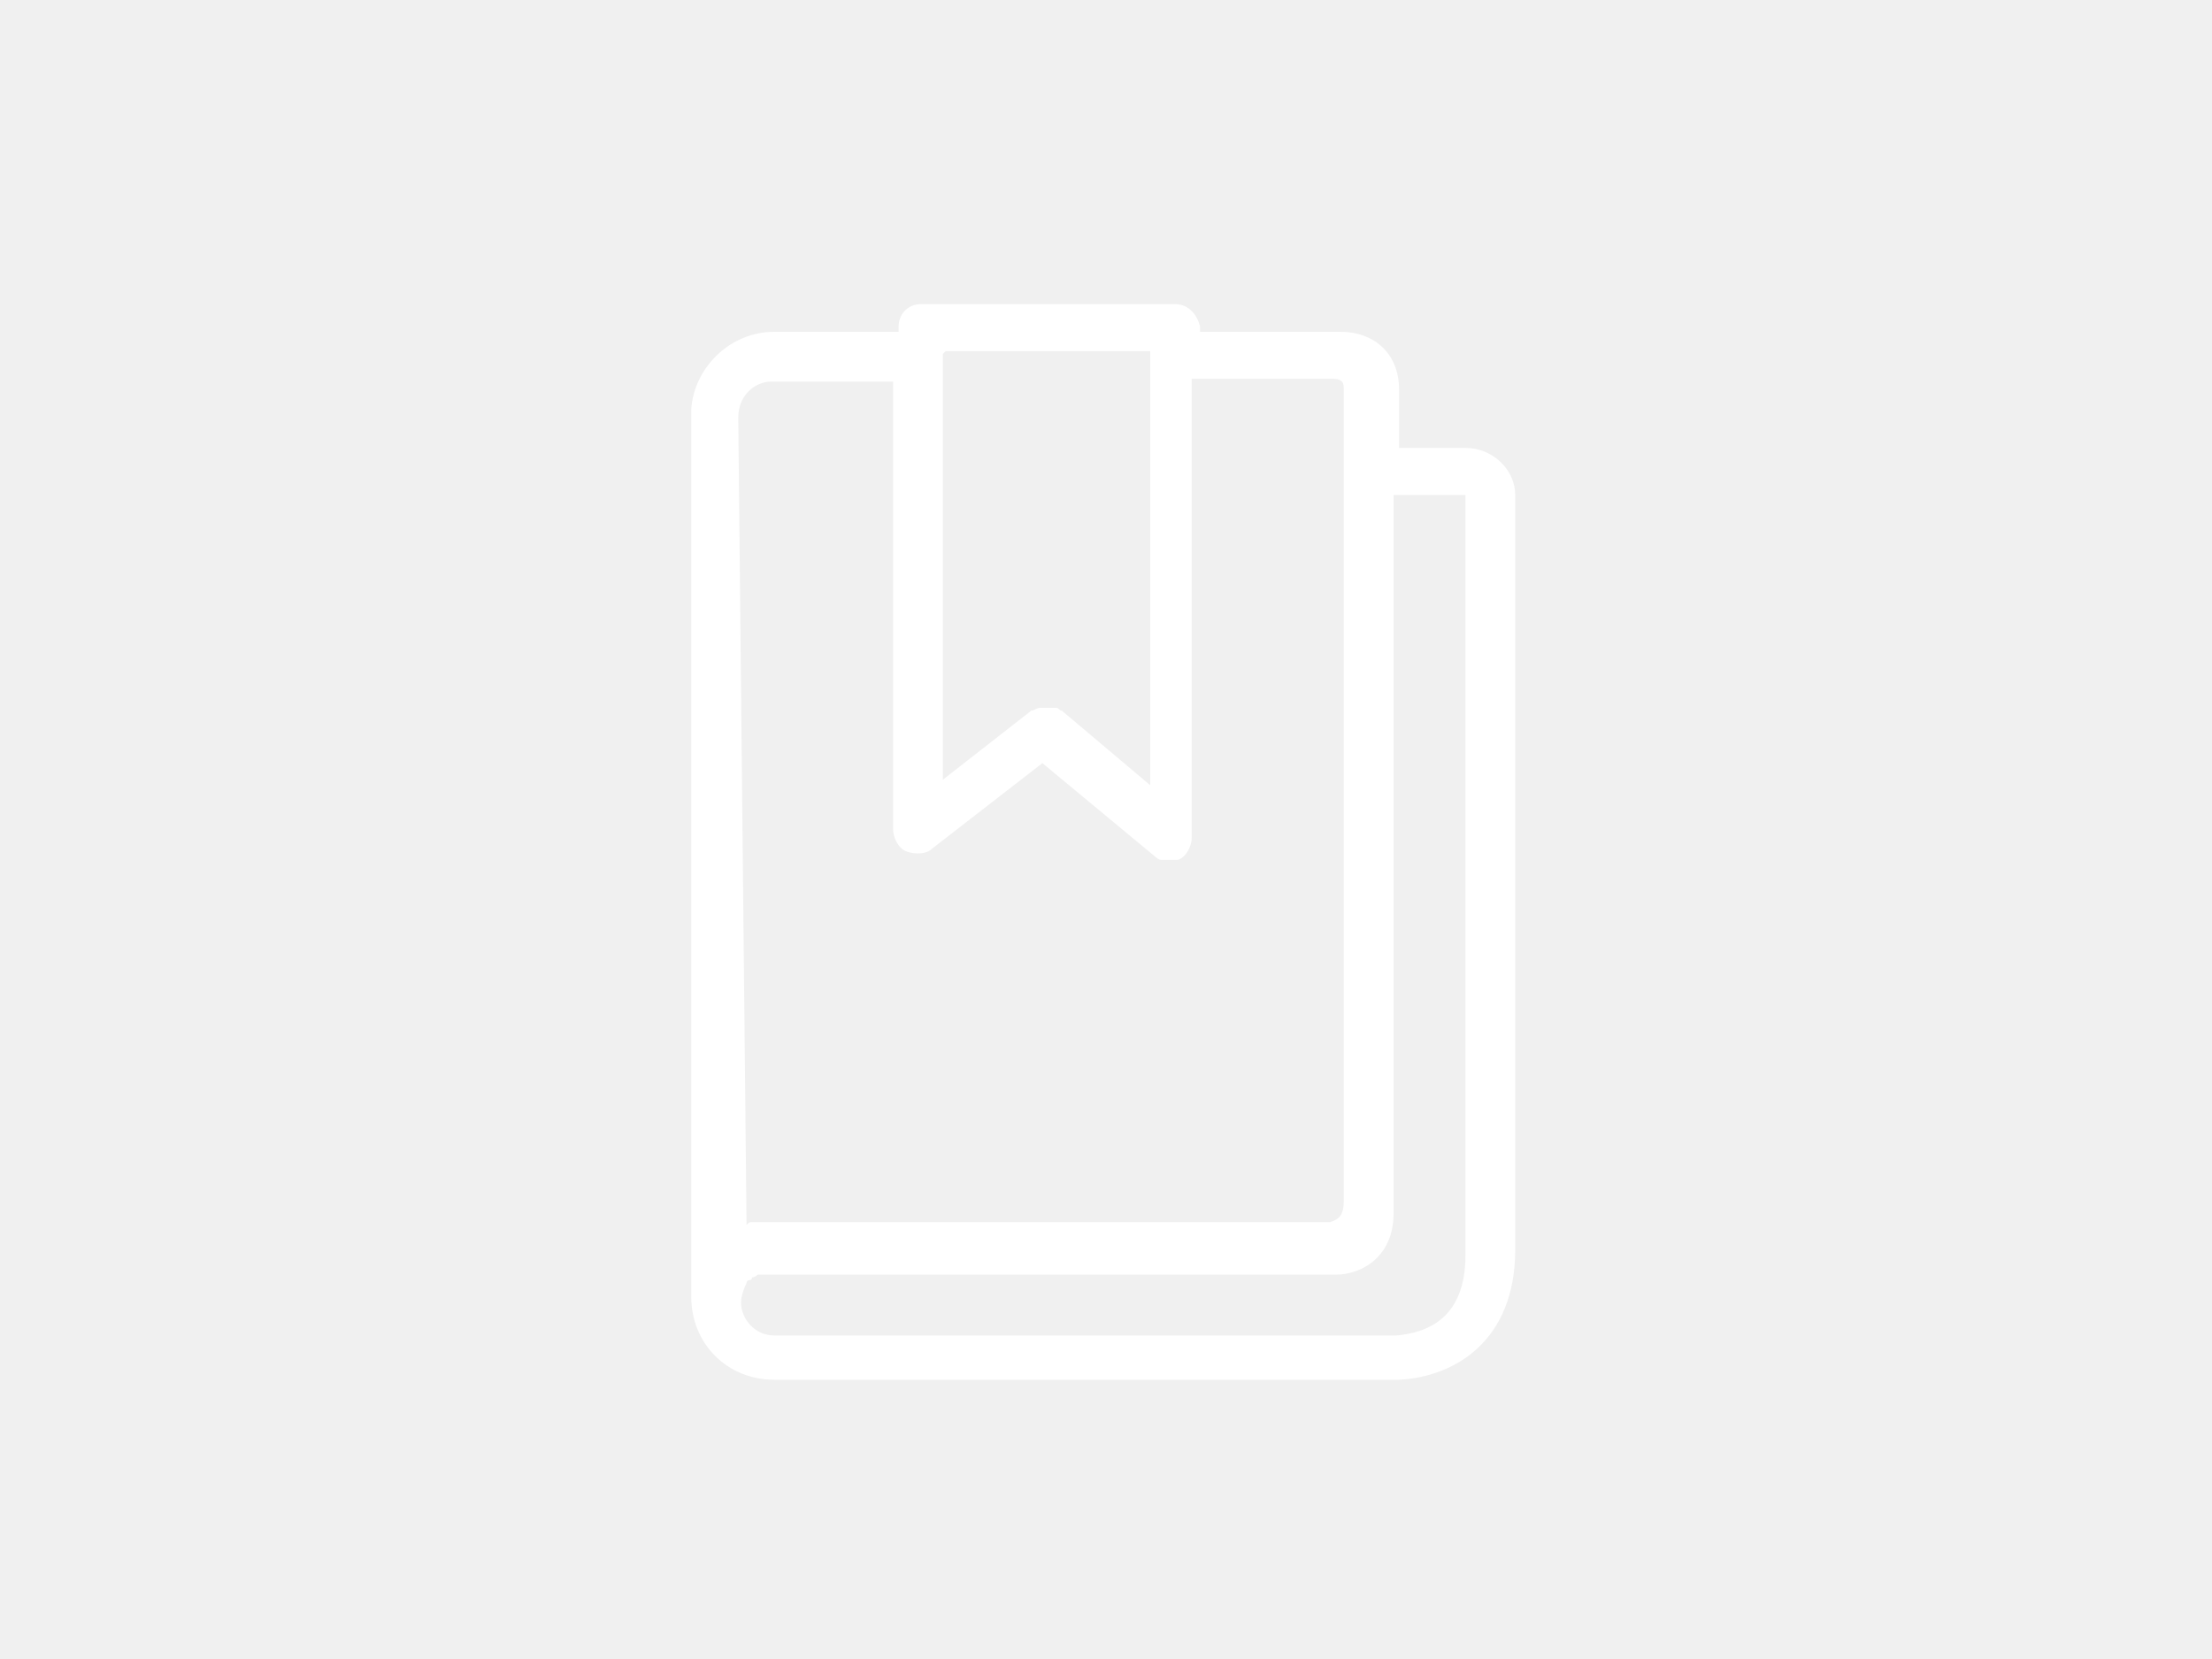
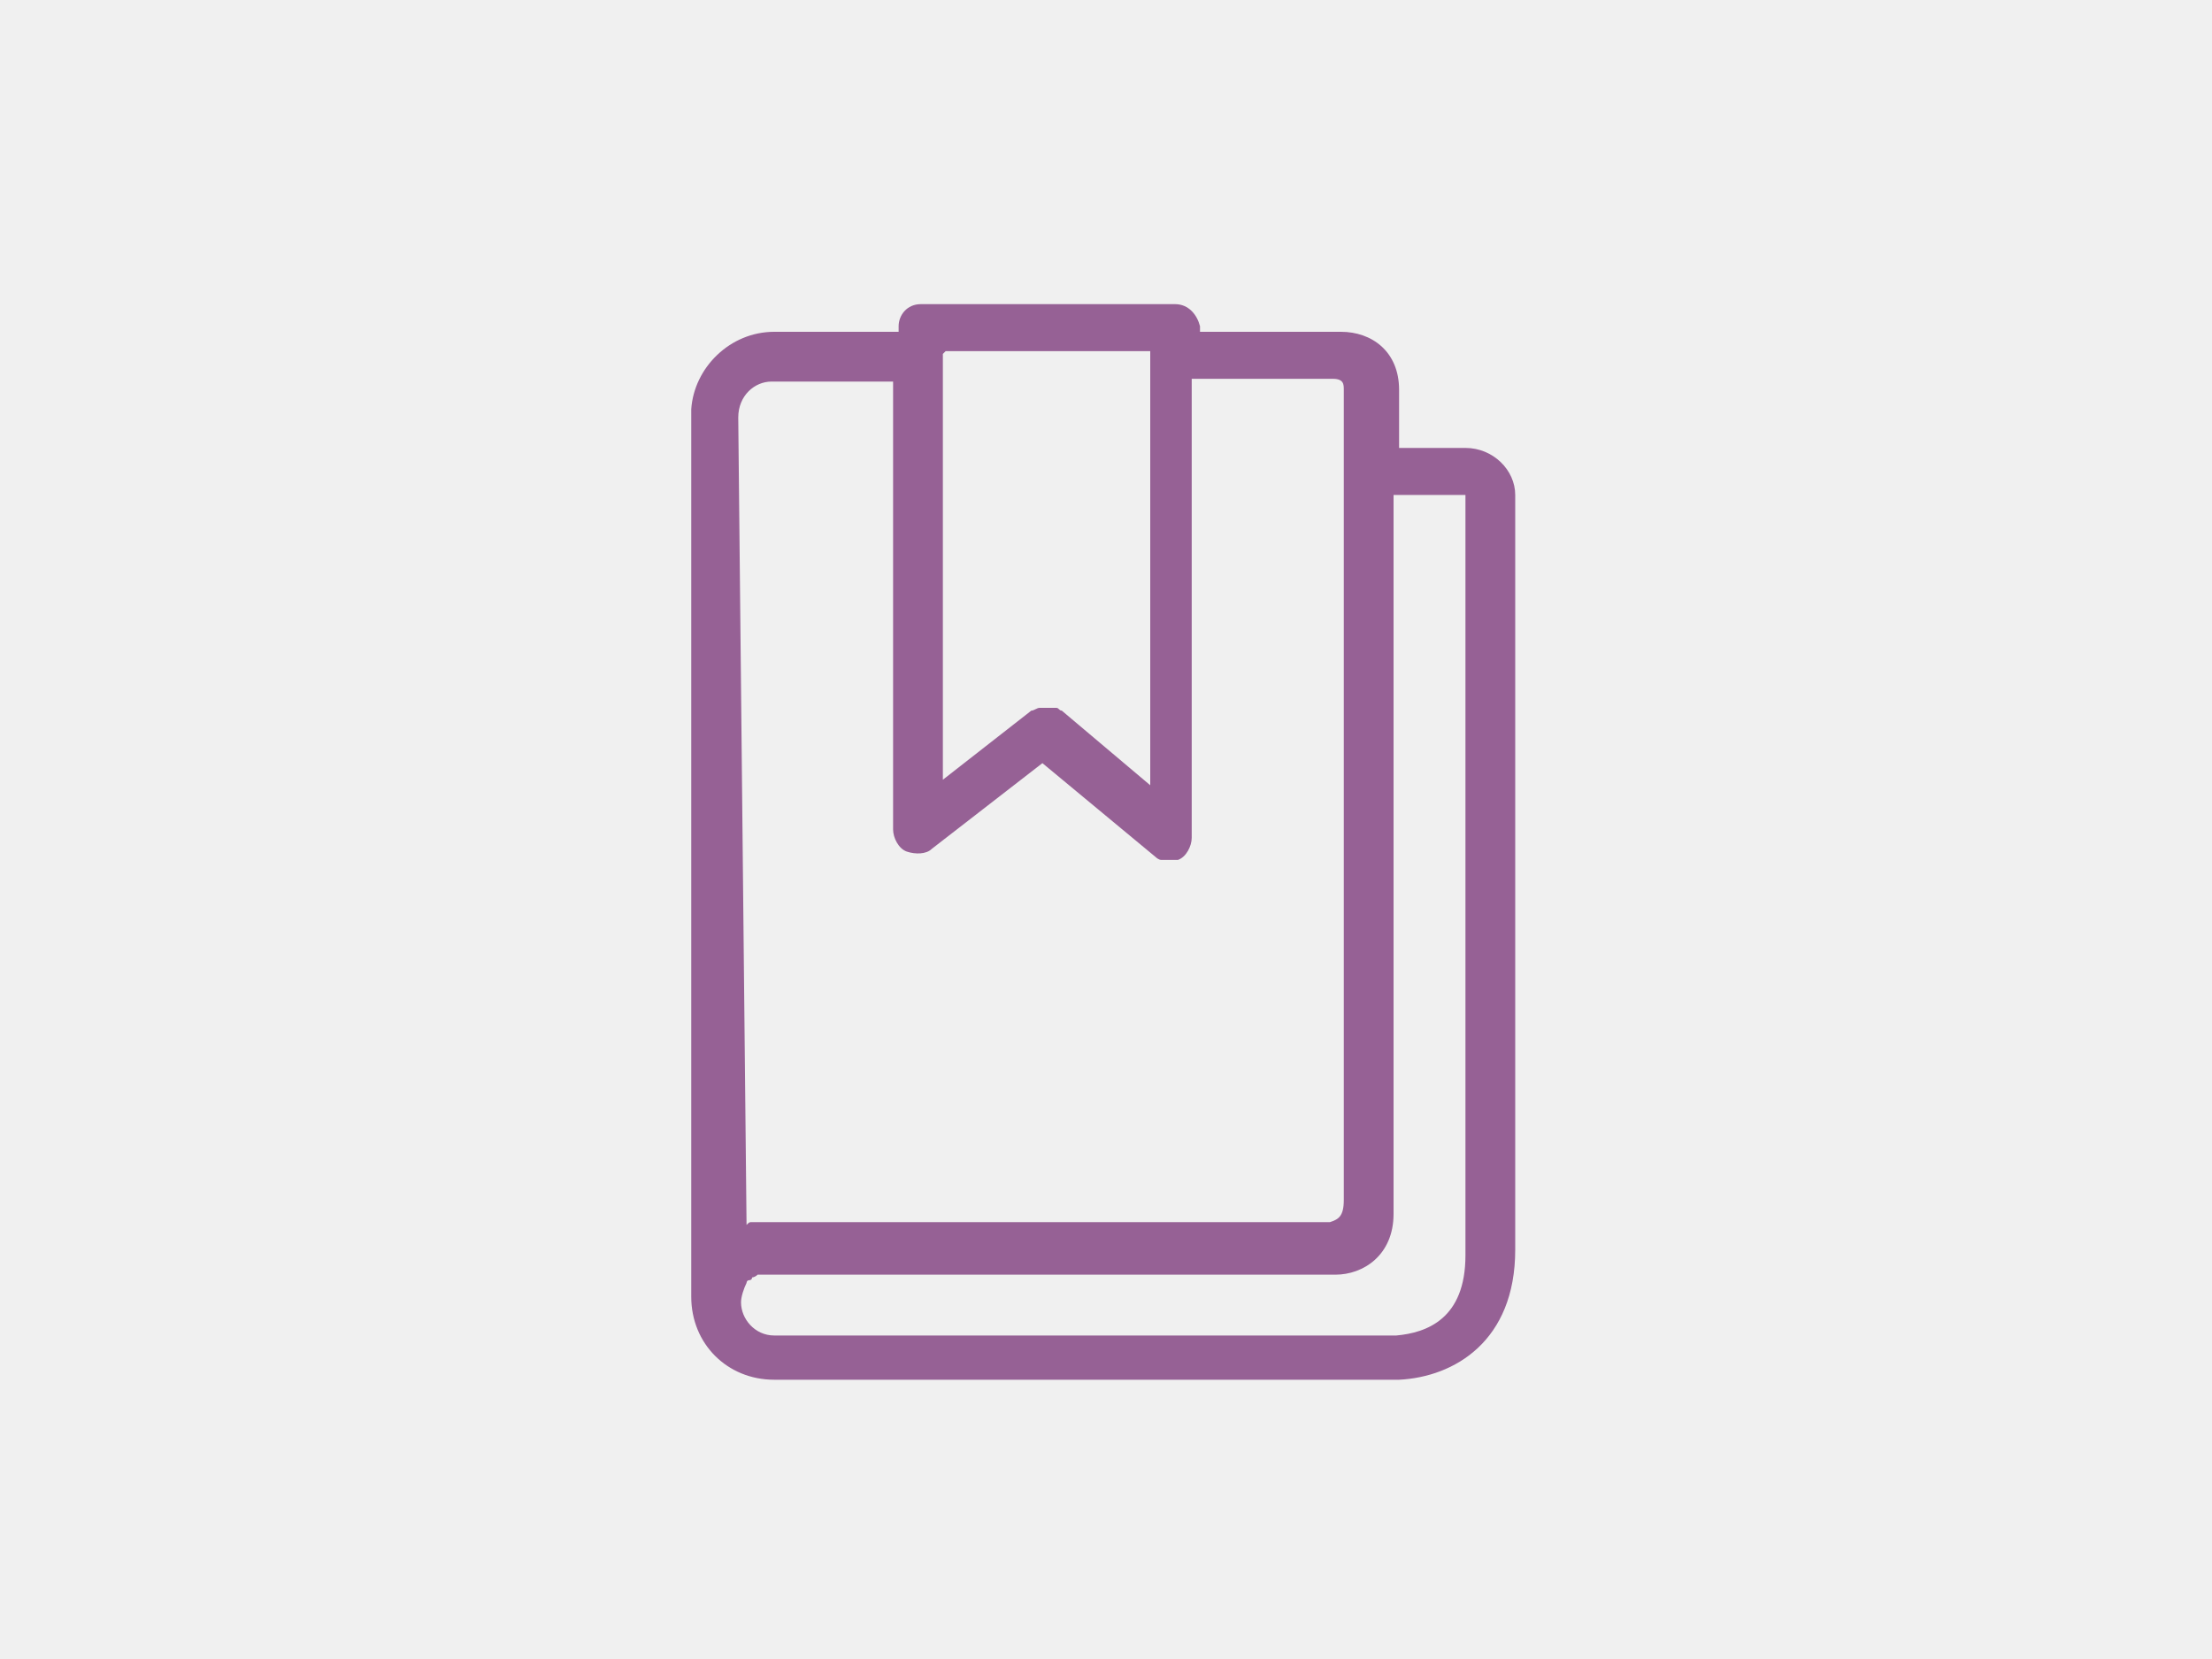
- <svg xmlns="http://www.w3.org/2000/svg" viewBox="20 0 80 60" fill="#FFFFFF">
+ <svg xmlns="http://www.w3.org/2000/svg" viewBox="20 0 80 60" fill="#966195">
  <path d="M73 16.2h-2.4v-2.1c0-1.4-1-2.1-2.1-2.1h-5.1v-.2c-.1-.4-.4-.8-.9-.8h-9.2c-.5 0-.8.4-.8.8v.2H48c-1.6 0-2.9 1.3-3 2.8v32.1c0 1.7 1.3 3 3 3h22.6c2-.1 4.2-1.4 4.2-4.7V17.9c0-.9-.8-1.7-1.8-1.7zm-18.8-3.5h7.4v15.7l-3.2-2.7c-.1 0-.1-.1-.2-.1h-.6c-.1 0-.2.1-.3.1l-3.2 2.5V12.8l.1-.1zm-7.5 2.4c0-.1 0-.1 0 0 0-.8.6-1.3 1.2-1.3h4.4V30c0 .3.2.7.5.8.3.1.7.1.9-.1l4-3.1 4.1 3.4s.1.1.2.1h.6c.3-.1.5-.5.5-.8V13.7h5.1c.4 0 .4.2.4.4v29.3c0 .6-.2.7-.5.8H47.2c-.1 0-.1 0-.2.1l-.3-29.2zM73 45.4c0 2.3-1.4 2.8-2.5 2.9H48c-.7 0-1.2-.6-1.2-1.2 0-.2.1-.5.2-.7 0 0 0-.1.1-.1 0 0 .1 0 .1-.1 0 0 .1 0 .2-.1h20.9c1 0 2.1-.7 2.1-2.2v-26H73v27.5z" />
</svg>
